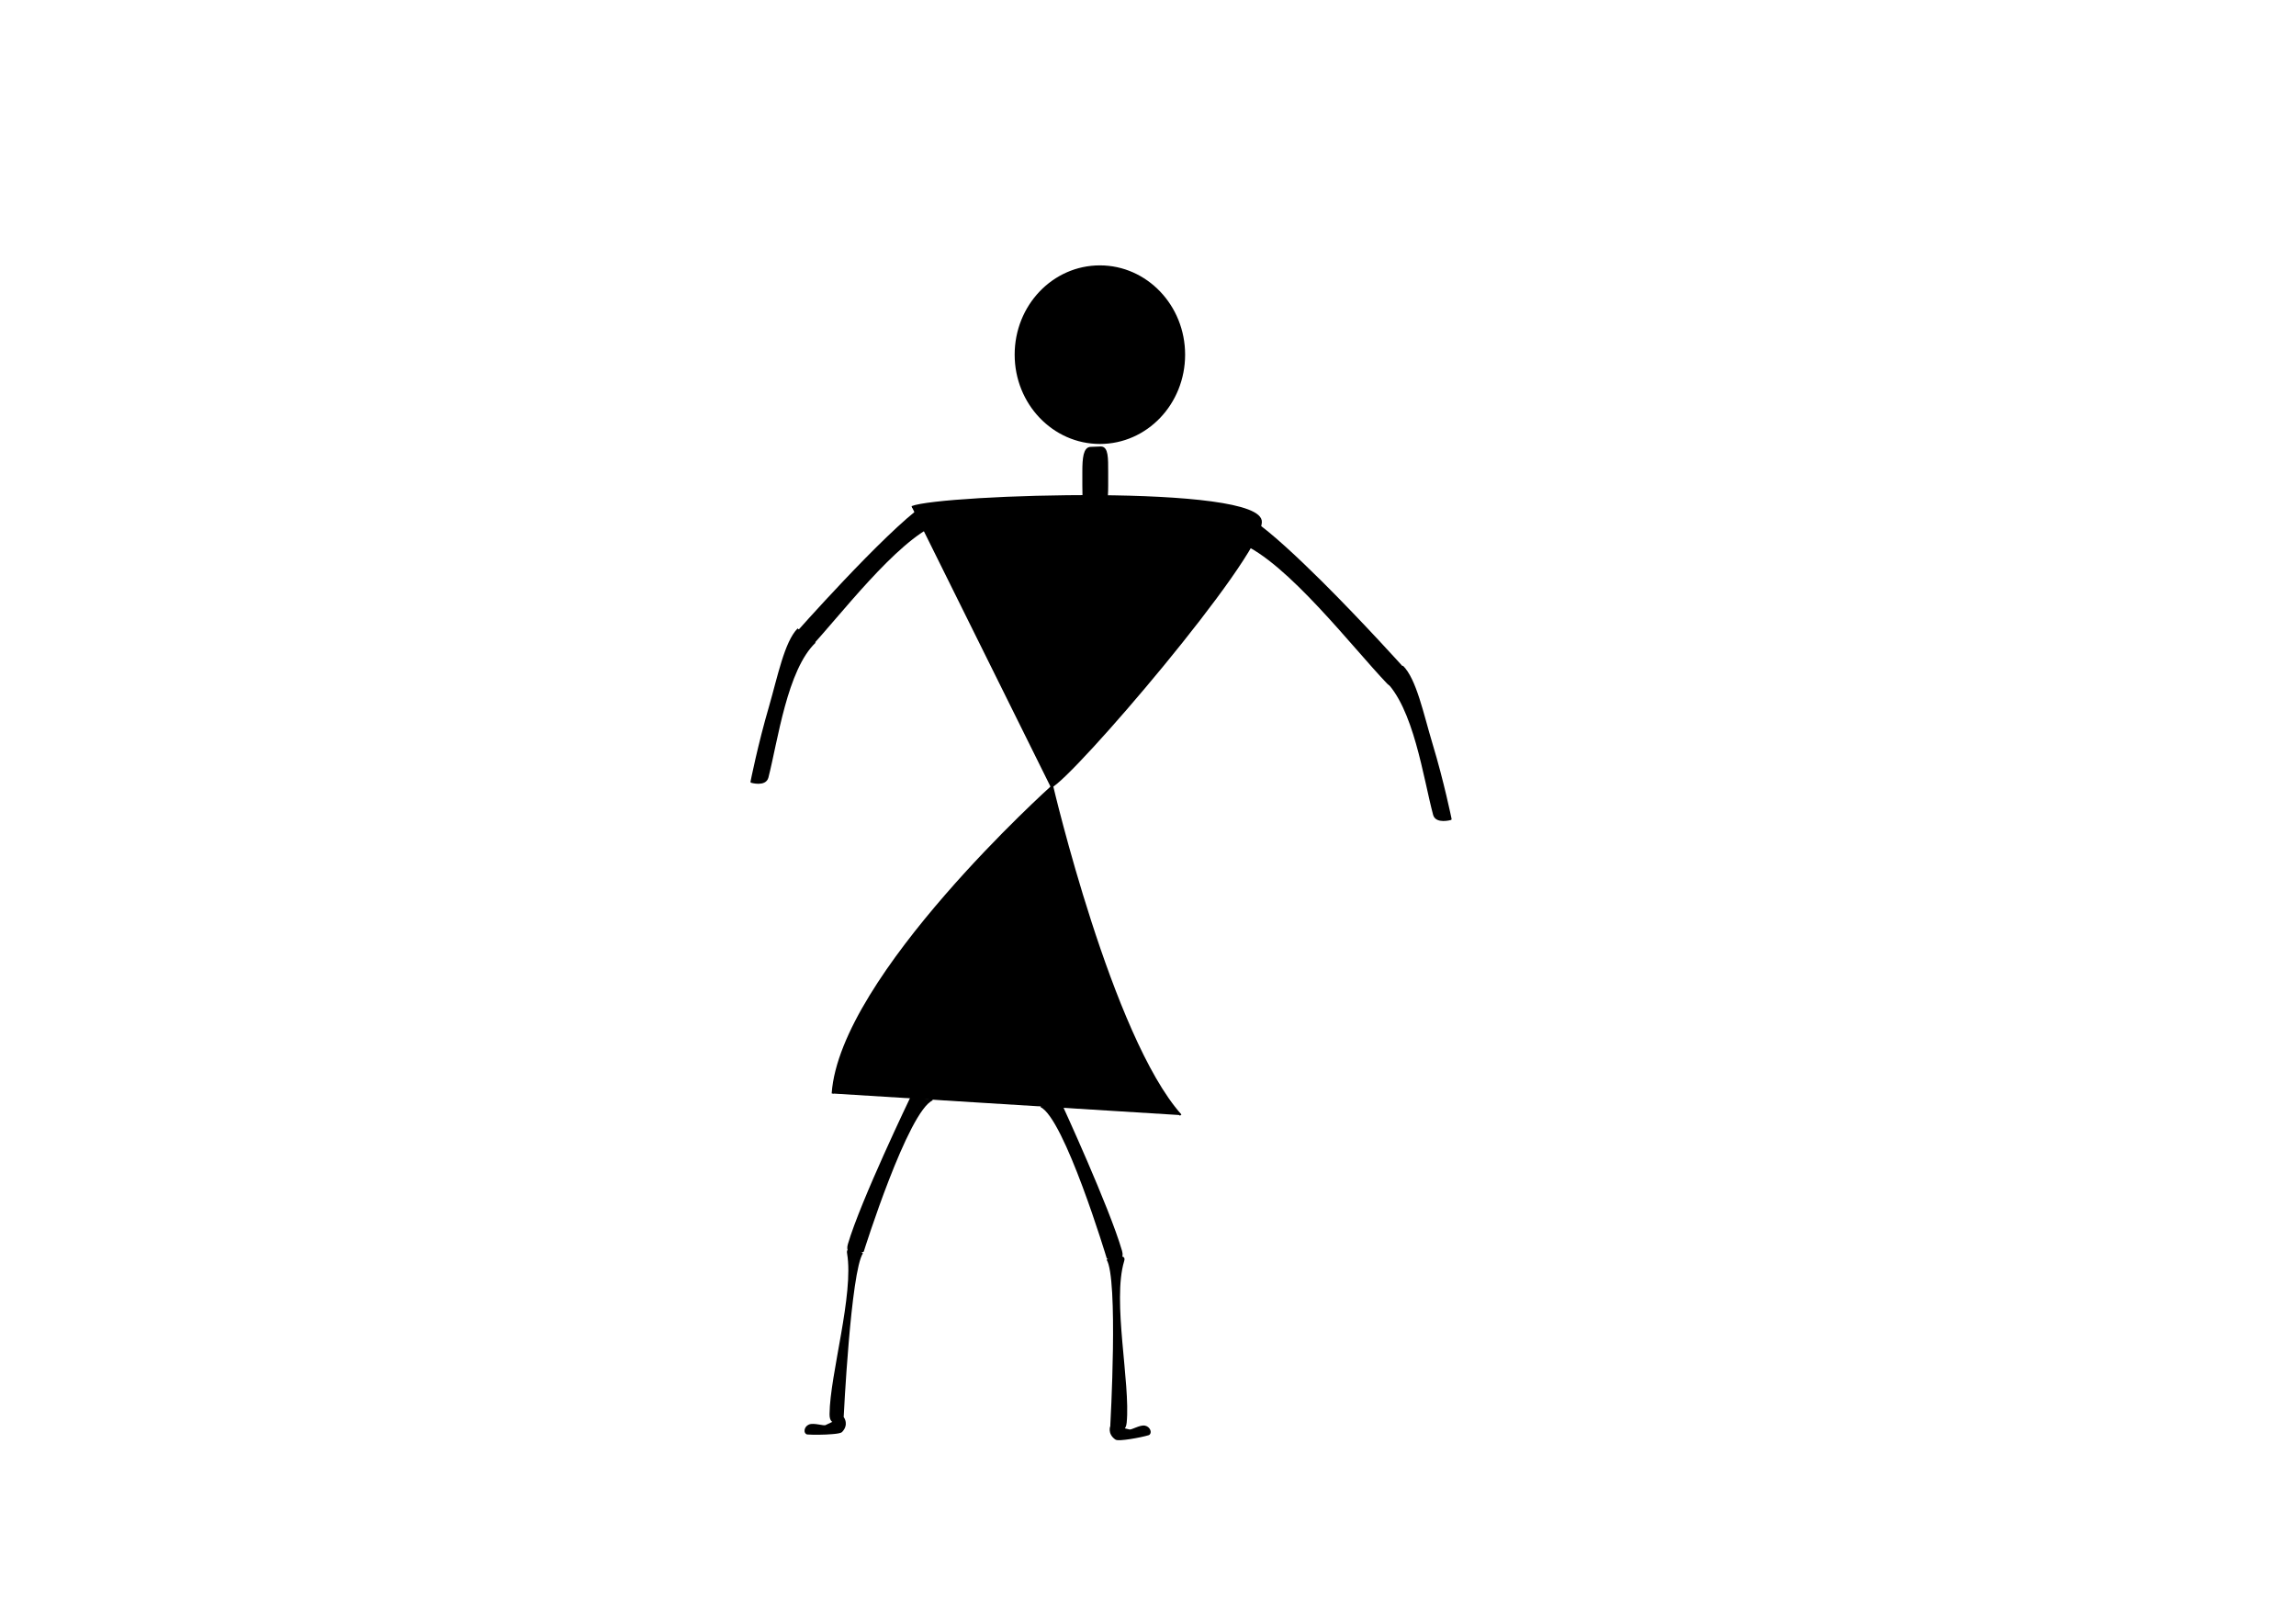
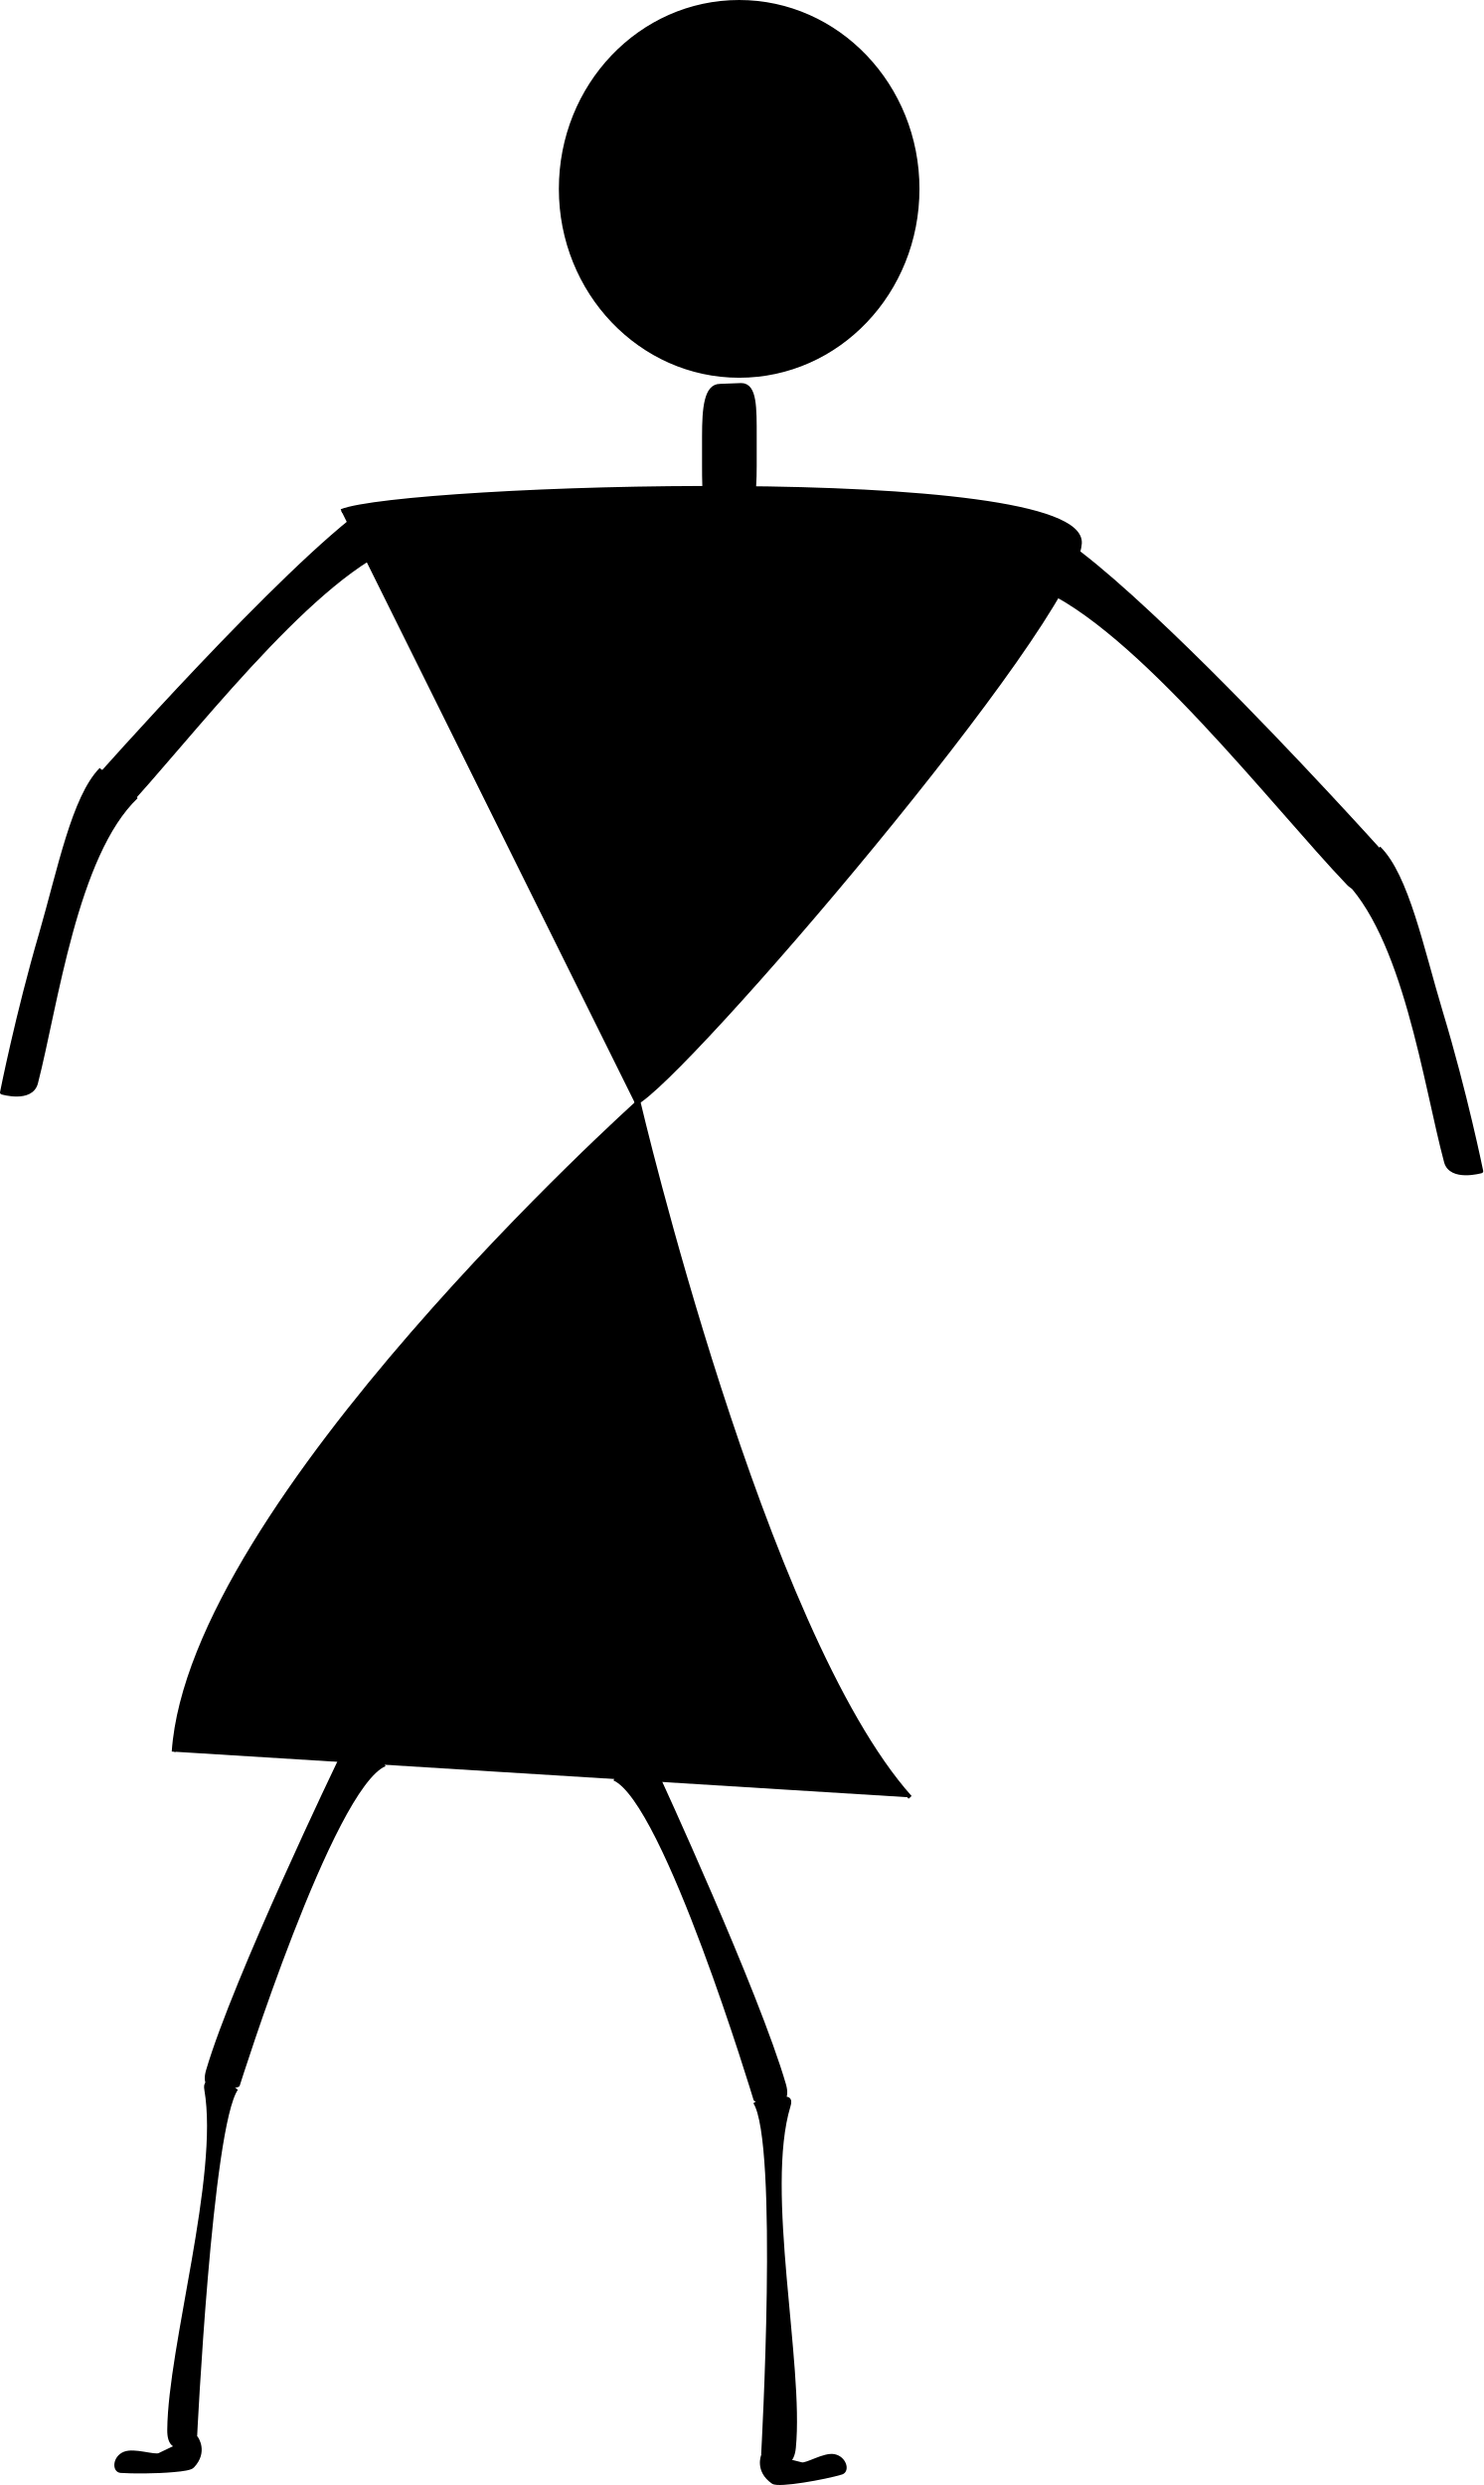
- <svg xmlns="http://www.w3.org/2000/svg" xmlns:ns1="http://vectornator.io" version="1.0" id="Layer_1" x="0px" y="0px" viewBox="0 0 1190.7 842" style="enable-background:new 0 0 1190.7 842;" xml:space="preserve">
-   <g id="Calque_1" ns1:layerName="Calque 1">
-     <path style="stroke:#000000;stroke-linejoin:round;" d="M431.8,567c4.2-60.9,113.9-159.3,113.9-159.3s30.5,130.1,66.6,170.5" />
-     <path style="stroke:#000000;stroke-linejoin:round;" d="M472.9,262.9c15.1-6.1,182.3-11.6,181,7.9c-1.3,19.5-97.4,131.8-109,137.3" />
-     <path style="stroke:#000000;stroke-linejoin:round;" d="M570.4,138.1L570.4,138.1c24.1,0,43.7,20.5,43.7,45.8l0,0   c0,25.3-19.5,45.8-43.7,45.8l0,0c-24.1,0-43.7-20.5-43.7-45.8l0,0C526.7,158.6,546.2,138.1,570.4,138.1z" />
-     <path style="stroke:#000000;stroke-linejoin:round;" d="M565.7,232.2l5.2-0.2c3.4,0,3.3,5.6,3.3,12.6v7.2c0,7-0.6,11.9-2.8,12.8   l-6.1,0.1c-3.4,0-3.5-6-3.5-13v-7.2C561.8,237.6,562.3,232.2,565.7,232.2z" />
-     <path style="stroke:#000000;stroke-linejoin:round;" d="M506.8,510.1c0-8.2,0.2-16.3,0.2-24.5" />
-     <path style="stroke:#000000;stroke-linejoin:round;" d="M650.5,270.8c8.9,6.2,22,18.4,34.8,31.1c21.3,21.2,41.9,44.1,41.9,44.1   s-3.2,12.6-7.4,8.2c-18.2-19-51.8-62.9-76.2-73" />
-     <path style="stroke:#000000;stroke-linejoin:round;" d="M479.6,262c-20.8,14.7-67.2,67.2-67.2,67.2s2.8,11.2,6.5,7.3   c16-17,45.4-56.2,66.9-65.2" />
-     <path style="stroke:#000000;stroke-linejoin:round;" d="M727.2,345.5c6.9,6.8,10.5,24.6,15.2,40.2c6,19.8,9.9,39,9.9,39   s-7.4,2.1-8.6-2.3c-5.1-19-10.1-56-25.5-70.2" />
-     <path style="stroke:#000000;stroke-linejoin:round;" d="M414,326.2c-6.7,6.8-10.2,24.6-14.7,40.2c-5.8,19.8-9.6,39-9.6,39   s7.1,2.1,8.3-2.3c4.9-19,9.7-56,24.6-70.2" />
-     <path style="stroke:#000000;stroke-linejoin:round;" d="M472.7,568.9c0,0-25.9,53.8-32.5,76.3c-2.1,7.1,7.3,3.5,7.3,3.5   s22.9-73,36-78.6" />
-     <path style="stroke:#000000;stroke-linejoin:round;" d="M550.1,572.4c0,0,24.8,53.8,31.3,76.3c2,7.1-7,3.5-7,3.5s-22-73-34.6-78.6" />
-     <path style="stroke:#000000;stroke-linejoin:round;" d="M578.2,651.7c0.2,2,5.5-1.6,4.3,2.1c-6.3,20.8,3.3,63.4,1.3,83.8   c-0.7,7.4-7.5,1.5-7.5,1.5s4.3-76.5-2-86.2" />
-     <path style="stroke:#000000;stroke-linejoin:round;" d="M443.8,648.2c-0.4,2-4.7-2.1-4,1.7c3.6,21.2-8.9,62.8-9.1,83.3   c-0.1,7.4,6.3,2.1,6.3,2.1s3.7-76.5,10.1-85.7" />
-     <path style="stroke:#000000;stroke-linejoin:round;" d="M576.3,739.5c0,0,5.2,1.1,9.4,2.2c1.3,0.3,5.6-2.5,8-2   c2.5,0.5,3.3,3.5,1.8,4c-3.9,1.2-15.5,3.3-16.8,2.3C574.7,743.2,576.3,739.5,576.3,739.5z" />
-     <path style="stroke:#000000;stroke-linejoin:round;" d="M437.3,735.3c0,0-5,2.1-9,4.1c-1.2,0.6-6.2-1.3-8.6-0.3   c-2.4,1-2.5,4.1-0.9,4.2c2.7,0.2,8.7,0.2,13-0.2c2.4-0.2,4.2-0.5,4.6-1C439.7,738.6,437.3,735.3,437.3,735.3z" />
+ <svg xmlns="http://www.w3.org/2000/svg" xmlns:ns1="http://vectornator.io" version="1.0" id="Layer_1" x="0px" y="0px" viewBox="0 0 363.6 609.162" xml:space="preserve" width="363.6" height="609.162">
+   <defs id="defs318" />
+   <g id="Calque_1" ns1:layerName="Calque 1" transform="translate(-389.2,-137.6)">
+     <path style="stroke:#000000;stroke-linejoin:round" d="m 431.8,567 c 4.2,-60.9 113.9,-159.3 113.9,-159.3 0,0 30.5,130.1 66.6,170.5" id="path284" />
+     <path style="stroke:#000000;stroke-linejoin:round" d="m 472.9,262.9 c 15.1,-6.1 182.3,-11.6 181,7.9 -1.3,19.5 -97.4,131.8 -109,137.3" id="path286" />
+     <path style="stroke:#000000;stroke-linejoin:round" d="m 570.4,138.1 v 0 c 24.1,0 43.7,20.5 43.7,45.8 v 0 c 0,25.3 -19.5,45.8 -43.7,45.8 v 0 c -24.1,0 -43.7,-20.5 -43.7,-45.8 v 0 c 0,-25.3 19.5,-45.8 43.7,-45.8 z" id="path288" />
+     <path style="stroke:#000000;stroke-linejoin:round" d="m 565.7,232.2 5.2,-0.2 c 3.4,0 3.3,5.6 3.3,12.6 v 7.2 c 0,7 -0.6,11.9 -2.8,12.8 l -6.1,0.1 c -3.4,0 -3.5,-6 -3.5,-13 v -7.2 c 0,-6.9 0.5,-12.3 3.9,-12.3 z" id="path290" />
+     <path style="stroke:#000000;stroke-linejoin:round" d="m 506.8,510.1 c 0,-8.2 0.2,-16.3 0.2,-24.5" id="path292" />
+     <path style="stroke:#000000;stroke-linejoin:round" d="m 650.5,270.8 c 8.9,6.2 22,18.4 34.8,31.1 21.3,21.2 41.9,44.1 41.9,44.1 0,0 -3.2,12.6 -7.4,8.2 -18.2,-19 -51.8,-62.9 -76.2,-73" id="path294" />
+     <path style="stroke:#000000;stroke-linejoin:round" d="m 479.6,262 c -20.8,14.7 -67.2,67.2 -67.2,67.2 0,0 2.8,11.2 6.5,7.3 16,-17 45.4,-56.2 66.9,-65.2" id="path296" />
+     <path style="stroke:#000000;stroke-linejoin:round" d="m 727.2,345.5 c 6.9,6.8 10.5,24.6 15.2,40.2 6,19.8 9.9,39 9.9,39 0,0 -7.4,2.1 -8.6,-2.3 -5.1,-19 -10.1,-56 -25.5,-70.2" id="path298" />
+     <path style="stroke:#000000;stroke-linejoin:round" d="m 414,326.2 c -6.7,6.8 -10.2,24.6 -14.7,40.2 -5.8,19.8 -9.6,39 -9.6,39 0,0 7.1,2.1 8.3,-2.3 4.9,-19 9.7,-56 24.6,-70.2" id="path300" />
+     <path style="stroke:#000000;stroke-linejoin:round" d="m 472.7,568.9 c 0,0 -25.9,53.8 -32.5,76.3 -2.1,7.1 7.3,3.5 7.3,3.5 0,0 22.9,-73 36,-78.6" id="path302" />
+     <path style="stroke:#000000;stroke-linejoin:round" d="m 550.1,572.4 c 0,0 24.8,53.8 31.3,76.3 2,7.1 -7,3.5 -7,3.5 0,0 -22,-73 -34.6,-78.6" id="path304" />
+     <path style="stroke:#000000;stroke-linejoin:round" d="m 578.2,651.7 c 0.2,2 5.5,-1.6 4.3,2.1 -6.3,20.8 3.3,63.4 1.3,83.8 -0.7,7.4 -7.5,1.5 -7.5,1.5 0,0 4.3,-76.5 -2,-86.2" id="path306" />
+     <path style="stroke:#000000;stroke-linejoin:round" d="m 443.8,648.2 c -0.4,2 -4.7,-2.1 -4,1.7 3.6,21.2 -8.9,62.8 -9.1,83.3 -0.1,7.4 6.3,2.1 6.3,2.1 0,0 3.7,-76.5 10.1,-85.7" id="path308" />
+     <path style="stroke:#000000;stroke-linejoin:round" d="m 576.3,739.5 c 0,0 5.2,1.1 9.4,2.2 1.3,0.3 5.6,-2.5 8,-2 2.5,0.5 3.3,3.5 1.8,4 -3.9,1.2 -15.5,3.3 -16.8,2.3 -4,-2.8 -2.4,-6.5 -2.4,-6.5 z" id="path310" />
+     <path style="stroke:#000000;stroke-linejoin:round" d="m 437.3,735.3 c 0,0 -5,2.1 -9,4.1 -1.2,0.6 -6.2,-1.3 -8.6,-0.3 -2.4,1 -2.5,4.1 -0.9,4.2 2.7,0.2 8.7,0.2 13,-0.2 2.4,-0.2 4.2,-0.5 4.6,-1 3.3,-3.5 0.9,-6.8 0.9,-6.8 z" id="path312" />
  </g>
</svg>
